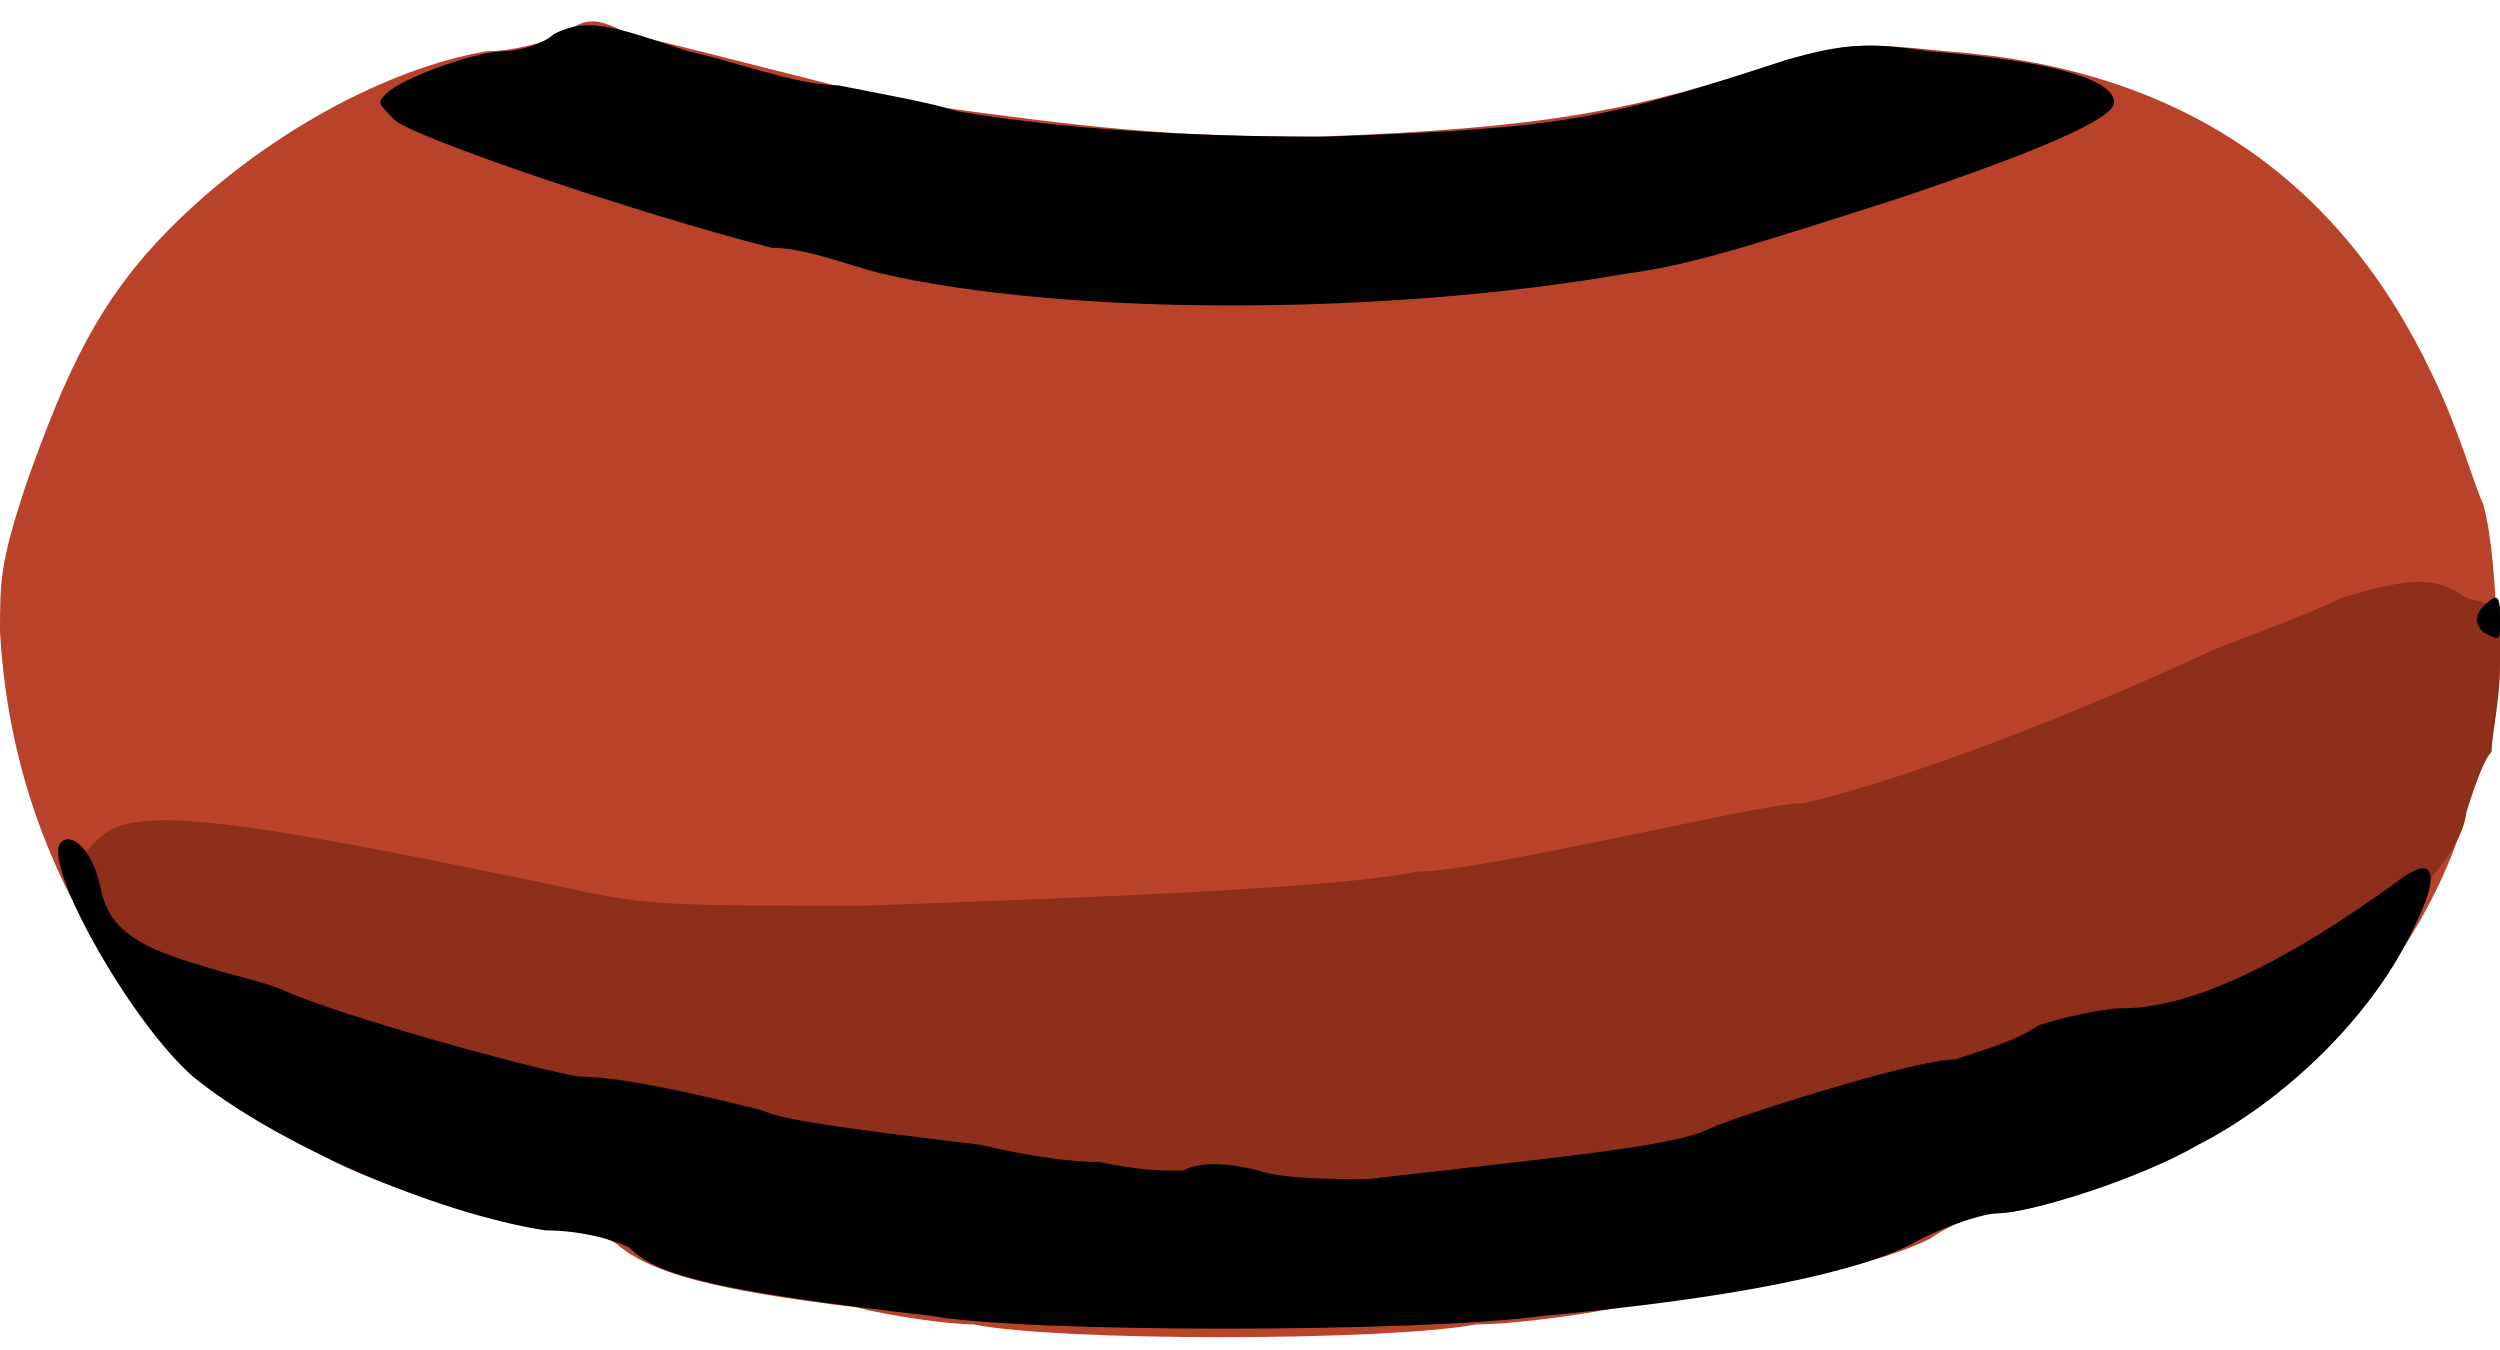
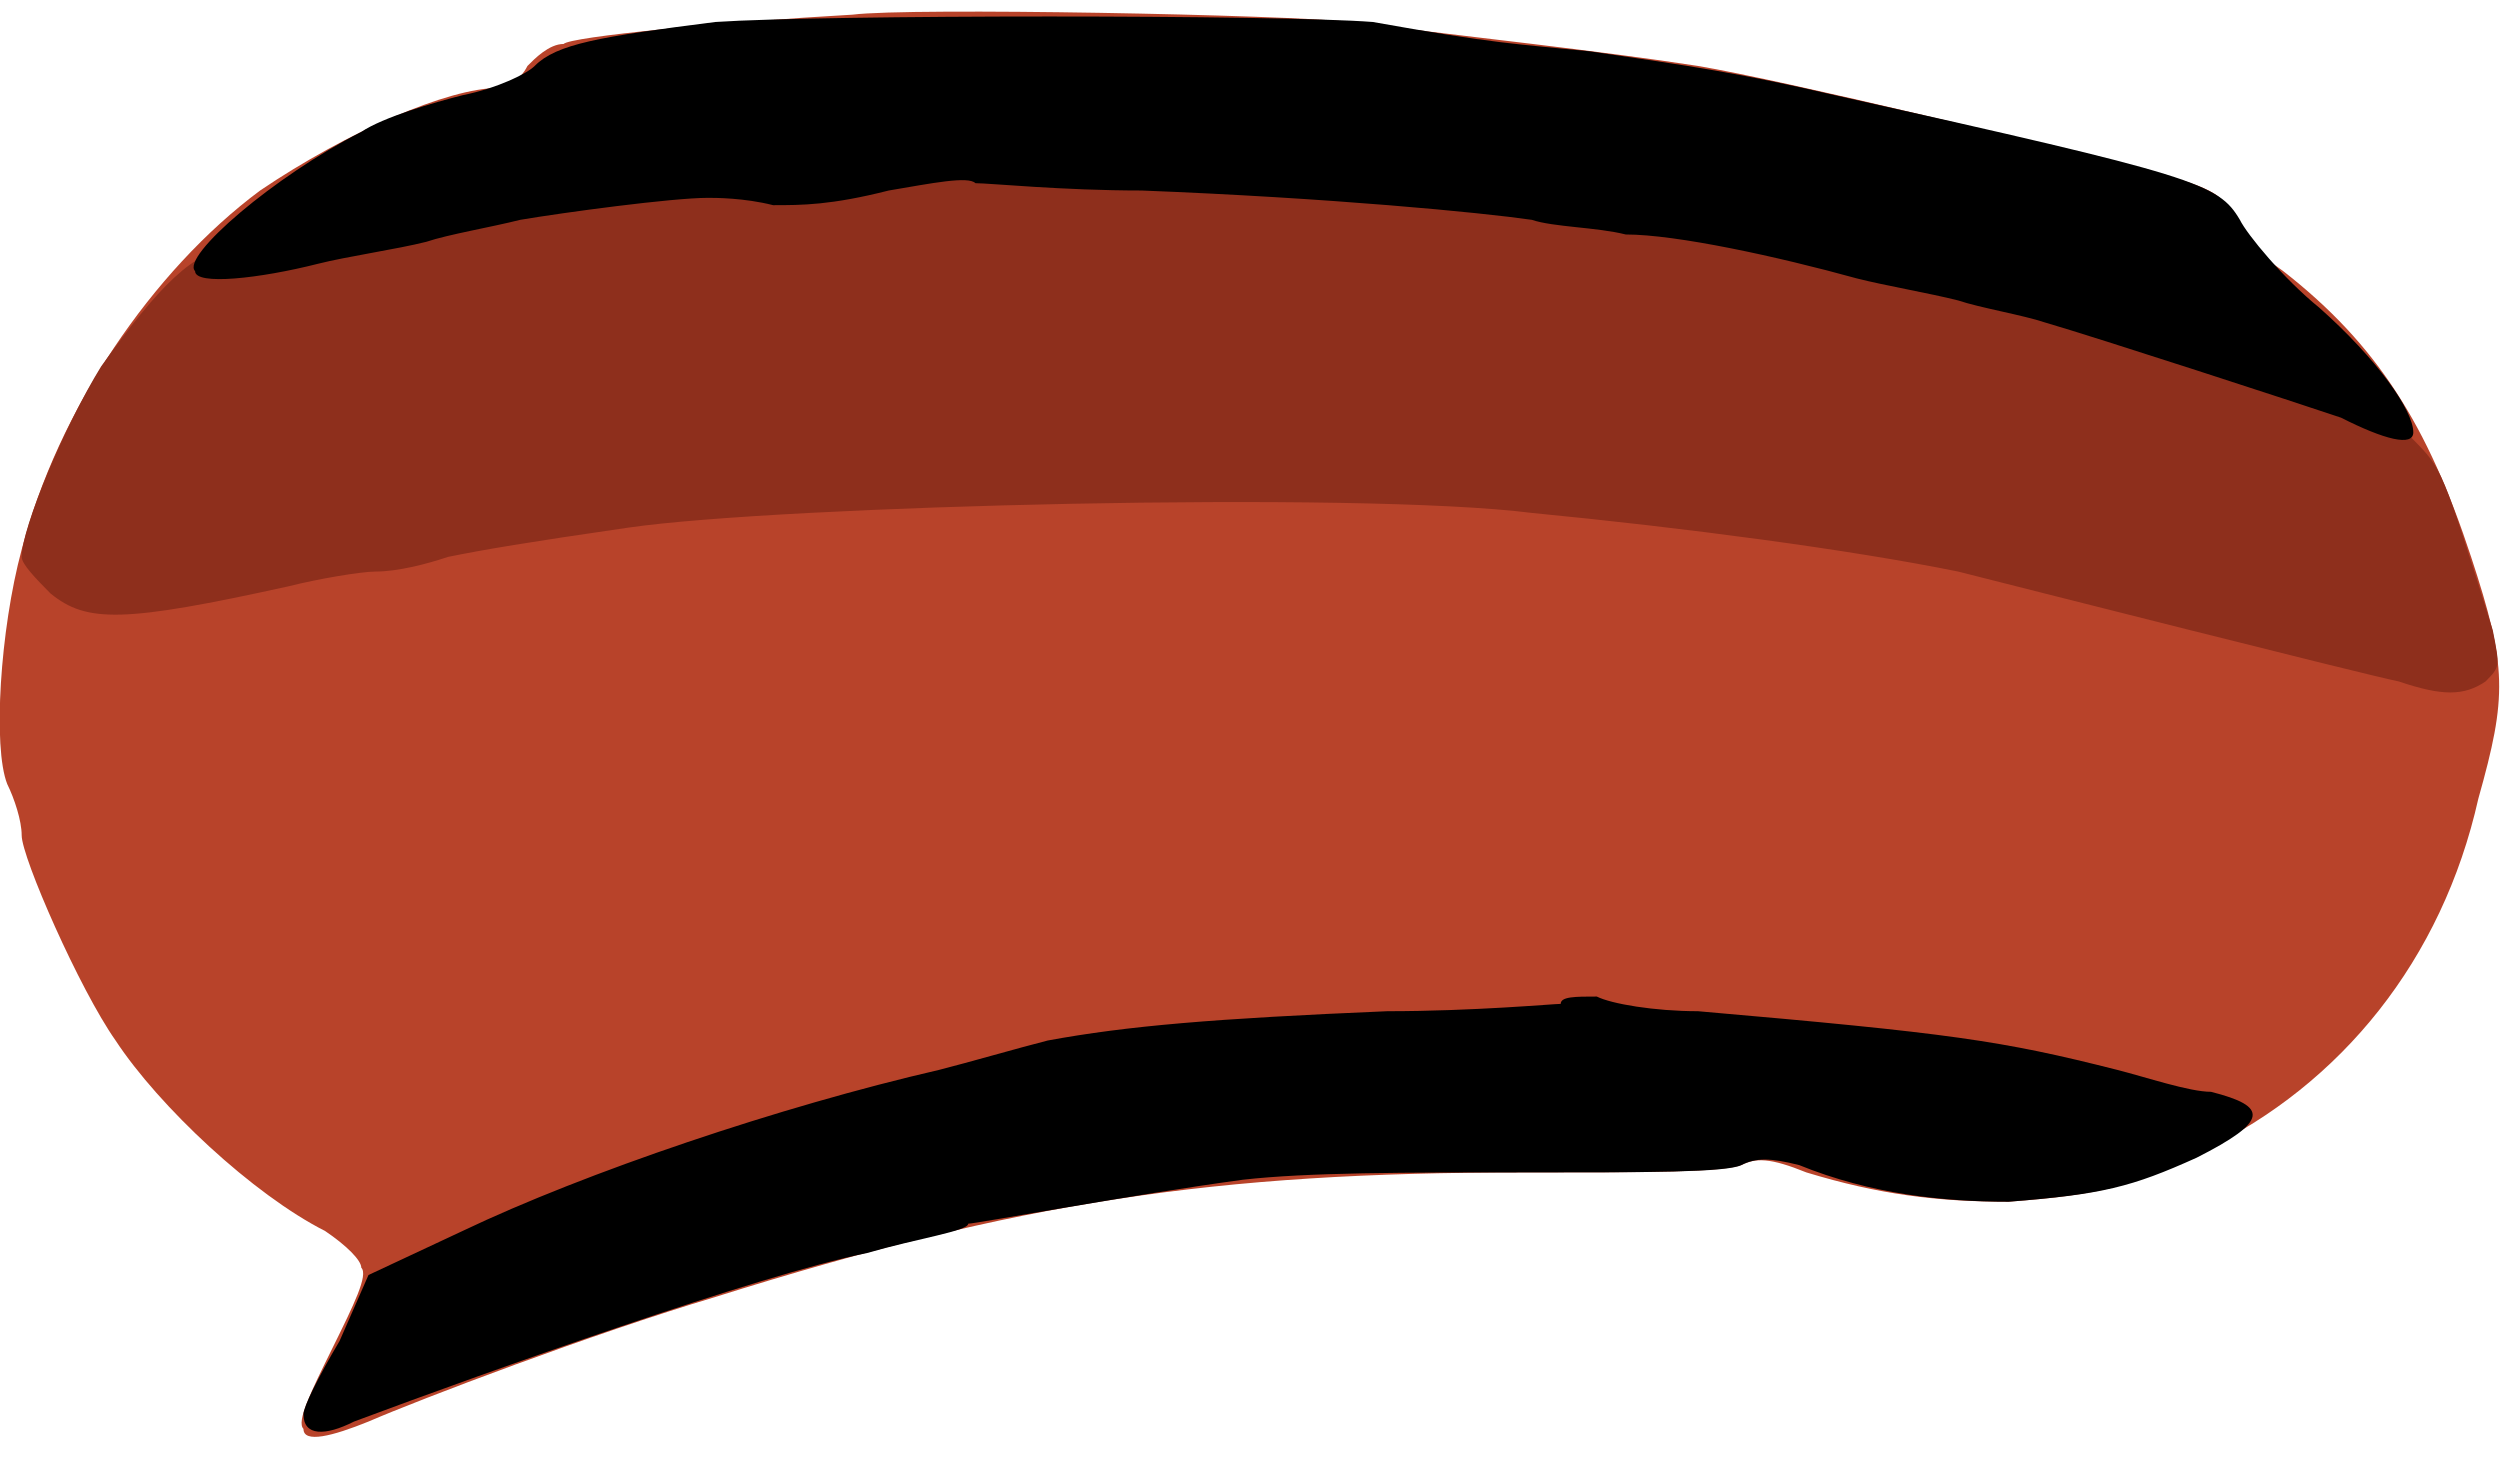
- <svg xmlns="http://www.w3.org/2000/svg" width="50" height="27" viewBox="0 0 298 158" preserveAspectRatio="none">
-   <g transform="translate(0,158) scale(1,-1)" fill="#B8432A" stroke="none">
-     <path d="M67 154 c-2 -1 -6 -2 -9 -2 -12 -2 -27 -10 -38 -21 -8 -8 -12 -16 -17 -30 -3 -9 -3 -11 -3 -17 1 -17 7 -31 16 -43 6 -8 12 -13 22 -18 7 -4 24 -9 30 -9 2 0 5 -1 6 -2 4 -3 11 -5 28 -7 4 -1 11 -2 14 -2 10 -2 49 -2 60 0 4 0 12 1 17 2 17 2 31 5 37 8 3 2 6 3 8 3 5 0 22 6 28 11 13 8 24 22 28 36 1 4 3 7 3 9 1 2 1 20 -1 27 -1 2 -3 9 -6 15 -11 23 -30 36 -58 38 -10 1 -11 1 -19 -1 -18 -6 -29 -8 -56 -9 -18 0 -27 1 -49 4 -5 1 -24 6 -33 8 -4 2 -5 2 -8 0z" />
+ <svg xmlns="http://www.w3.org/2000/svg" width="58" height="34" viewBox="0 0 346 200" preserveAspectRatio="none">
+   <g transform="translate(0,200) scale(1,-1)" fill="#B8432A" stroke="none">
+     <path d="M118 198 c-18 -1 -39 -3 -40 -4 -2 0 -4 -2 -5 -3 -1 -2 -3 -3 -4 -3 -7 0 -21 -6 -33 -14 -15 -11 -28 -30 -33 -49 -3 -11 -4 -27 -2 -32 1 -2 2 -5 2 -7 0 -3 8 -21 13 -28 6 -9 19 -21 29 -26 3 -2 5 -4 5 -5 1 -1 -1 -5 -4 -11 -3 -6 -5 -10 -4 -11 0 -2 4 -1 9 1 7 3 31 12 48 17 42 13 69 17 112 17 17 0 27 0 30 1 2 1 4 1 9 -1 10 -3 18 -4 28 -4 13 1 17 2 27 7 19 9 33 26 38 48 4 14 4 18 -1 33 -6 18 -13 29 -26 39 -3 2 -6 5 -7 7 -1 3 -2 4 -9 6 -15 4 -53 13 -65 15 -13 2 -32 4 -48 6 -9 1 -61 2 -69 1z" />
  </g>
-   <g transform="translate(0,158) scale(1,-1)" fill="#8E2F1C" stroke="none">
-     <path d="M279 88 c-4 -2 -10 -4 -15 -6 -22 -10 -40 -16 -49 -18 -3 0 -12 -2 -22 -4 -10 -2 -20 -4 -24 -4 -10 -2 -38 -3 -66 -4 -23 0 -26 0 -35 2 -39 8 -52 10 -56 6 -4 -3 -4 -8 0 -12 3 -3 5 -5 17 -9 20 -6 38 -11 42 -11 3 0 20 -4 22 -5 1 0 7 -1 23 -3 4 0 10 -1 13 -2 3 0 9 -1 14 -1 4 0 12 0 17 0 15 0 39 3 45 5 1 1 8 3 15 5 6 2 16 4 21 6 5 2 10 3 12 3 14 0 40 17 41 27 1 3 2 6 3 7 0 2 1 6 1 10 l0 7 -4 1 c-4 3 -8 2 -15 0z" />
+   <g transform="translate(0,200) scale(1,-1)" fill="#8E2F1C" stroke="none">
+     <path d="M122 178 c-6 -2 -10 -2 -15 -1 -4 0 -8 0 -9 0 -5 0 -19 -2 -26 -3 -4 -1 -10 -2 -13 -3 -4 -1 -11 -2 -15 -3 -4 -1 -10 -2 -12 -2 -5 0 -10 -5 -18 -16 -5 -8 -11 -22 -11 -26 0 -1 2 -3 4 -5 5 -4 10 -4 33 1 4 1 10 2 12 2 3 0 7 1 10 2 5 1 11 2 25 4 21 3 101 5 125 2 21 -2 44 -5 59 -8 8 -2 56 -14 61 -15 6 -2 9 -2 12 0 2 2 2 2 1 7 -7 22 -7 22 -11 26 -5 5 -7 6 -22 11 -7 2 -16 5 -21 7 -9 3 -14 4 -21 2 -3 0 -4 0 -8 3 -2 1 -6 3 -8 4 -14 3 -19 4 -27 5 -5 1 -12 1 -15 2 -6 1 -27 3 -54 4 -11 0 -22 1 -24 1 -2 1 -7 0 -12 -1z" />
  </g>
-   <g transform="translate(0,158) scale(1,-1)" fill="#000000" stroke="none">
-     <path d="M66 154 c-1 -1 -4 -2 -6 -2 -3 0 -12 -3 -14 -5 -1 -1 -1 -1 1 -3 2 -2 29 -11 45 -15 4 0 9 -2 13 -3 22 -5 60 -5 89 0 8 1 17 4 33 9 15 5 25 9 25 11 0 3 -9 5 -22 6 -7 1 -10 1 -17 -1 -22 -7 -26 -8 -55 -9 -18 0 -32 1 -44 3 -3 1 -9 2 -14 3 -5 0 -13 3 -18 4 -9 3 -12 4 -16 2z" />
-     <path d="M296 87 c-1 -1 -1 -2 0 -3 2 -1 2 -1 2 1 0 3 0 4 -2 2z" />
-     <path d="M7 59 c-1 -4 9 -21 16 -27 10 -8 29 -16 42 -18 4 0 8 -1 10 -2 3 -3 9 -5 36 -8 11 -2 58 -2 73 0 22 2 38 5 45 9 4 2 8 3 9 3 4 0 17 4 24 8 10 5 21 15 26 26 3 6 2 8 -2 5 -14 -10 -25 -15 -33 -15 -2 0 -7 -1 -10 -2 -3 -2 -7 -3 -10 -4 -5 0 -27 -7 -29 -8 -4 -2 -14 -3 -41 -6 -4 0 -10 0 -13 1 -4 1 -7 1 -9 0 -3 0 -5 0 -10 1 -4 0 -10 1 -14 2 -17 2 -24 3 -26 4 -4 1 -16 4 -22 4 -6 1 -28 7 -35 10 -2 1 -7 2 -10 3 -7 2 -11 4 -12 9 -1 5 -4 7 -5 5z" />
+   <g transform="translate(0,200) scale(1,-1)" fill="#000000" stroke="none">
+     <path d="M99 197 c-16 -2 -22 -3 -25 -6 -1 -1 -5 -3 -10 -4 -4 -1 -11 -3 -14 -5 -12 -6 -25 -17 -23 -19 0 -2 9 -1 17 1 4 1 11 2 15 3 3 1 9 2 13 3 6 1 21 3 26 3 1 0 5 0 9 -1 4 0 8 0 16 2 6 1 11 2 12 1 2 0 12 -1 23 -1 26 -1 47 -3 54 -4 3 -1 9 -1 13 -2 7 0 21 -3 32 -6 4 -1 10 -2 14 -3 3 -1 9 -2 12 -3 7 -2 35 -11 41 -13 6 -3 10 -4 10 -2 0 3 -5 10 -13 17 -5 4 -10 10 -11 12 -3 5 -6 6 -56 17 -13 3 -20 4 -34 6 -10 1 -13 1 -30 4 -13 1 -76 1 -91 0z" />
+     <path d="M216 63 c-1 0 -12 -1 -24 -1 -24 -1 -36 -2 -47 -4 -4 -1 -11 -3 -15 -4 -22 -5 -49 -14 -66 -22 l-13 -6 -4 -9 c-3 -5 -5 -9 -5 -10 0 -3 3 -3 7 -1 19 7 56 20 71 23 7 2 14 3 14 4 1 0 23 4 38 6 9 1 22 1 40 1 16 0 27 0 29 1 2 1 4 1 8 0 10 -4 20 -5 29 -5 13 1 17 2 26 6 10 5 10 7 2 9 -3 0 -9 2 -13 3 -16 4 -23 5 -58 8 -6 0 -12 1 -14 2 -3 0 -5 0 -5 -1z" />
  </g>
</svg>
